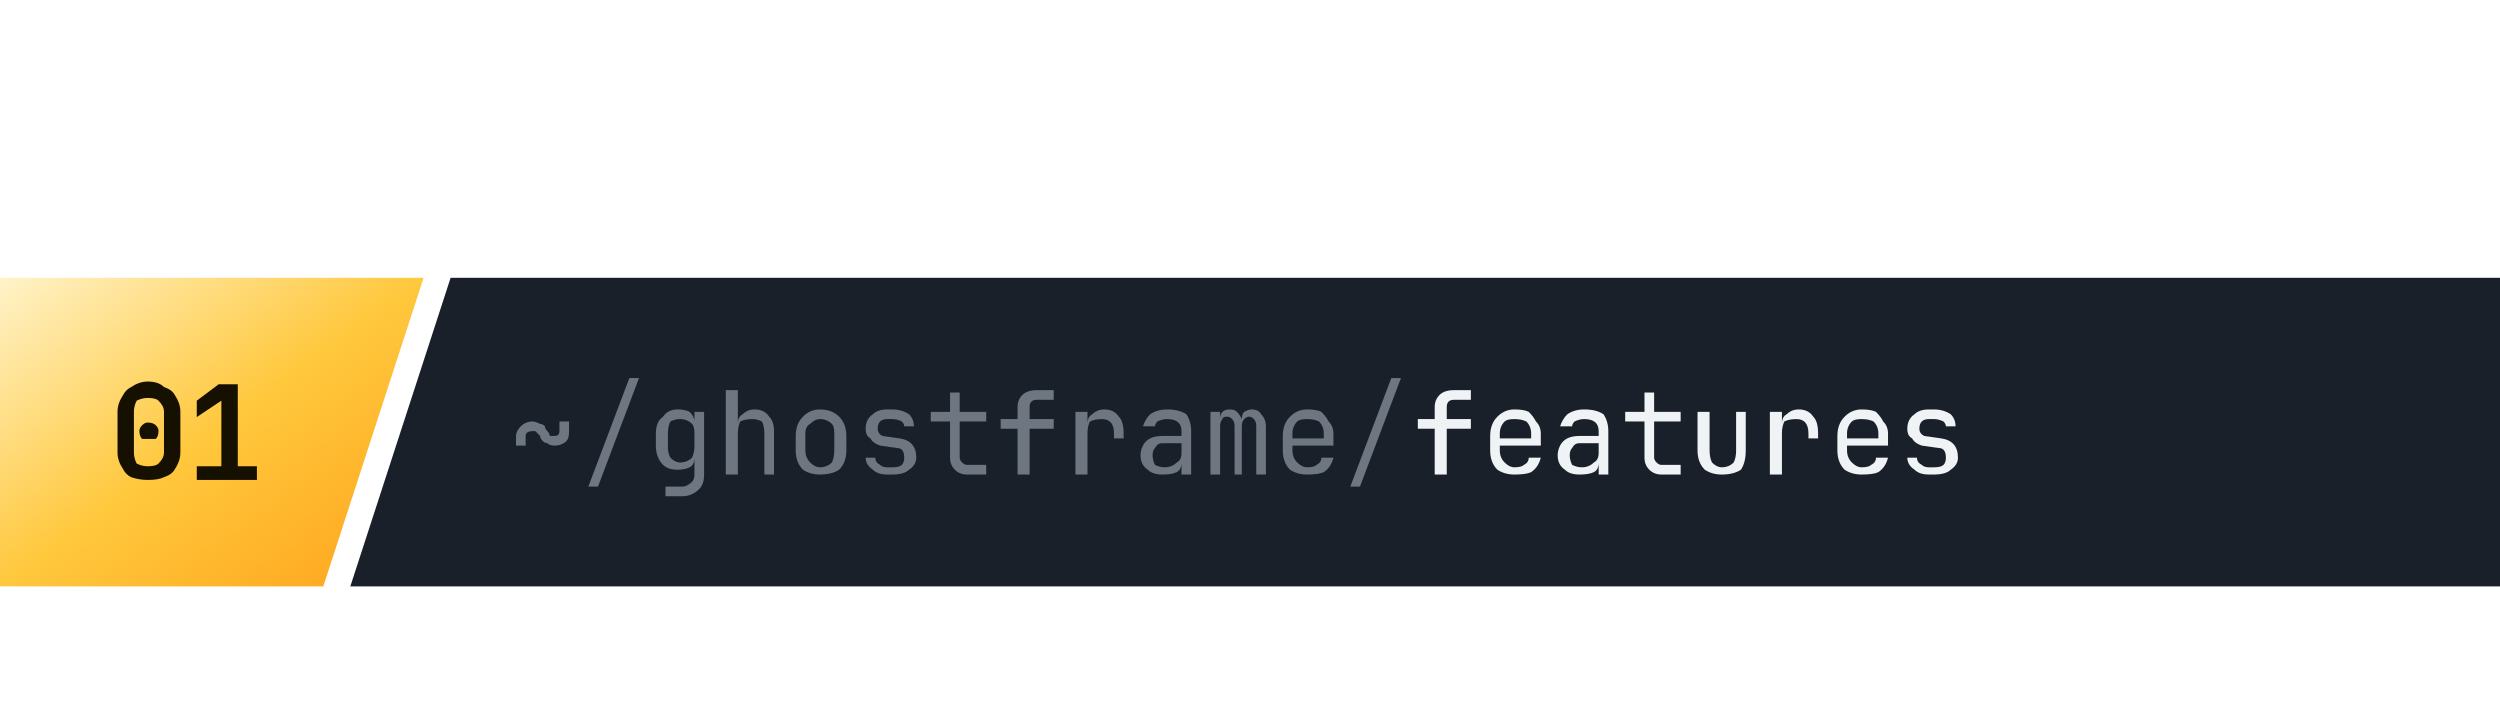
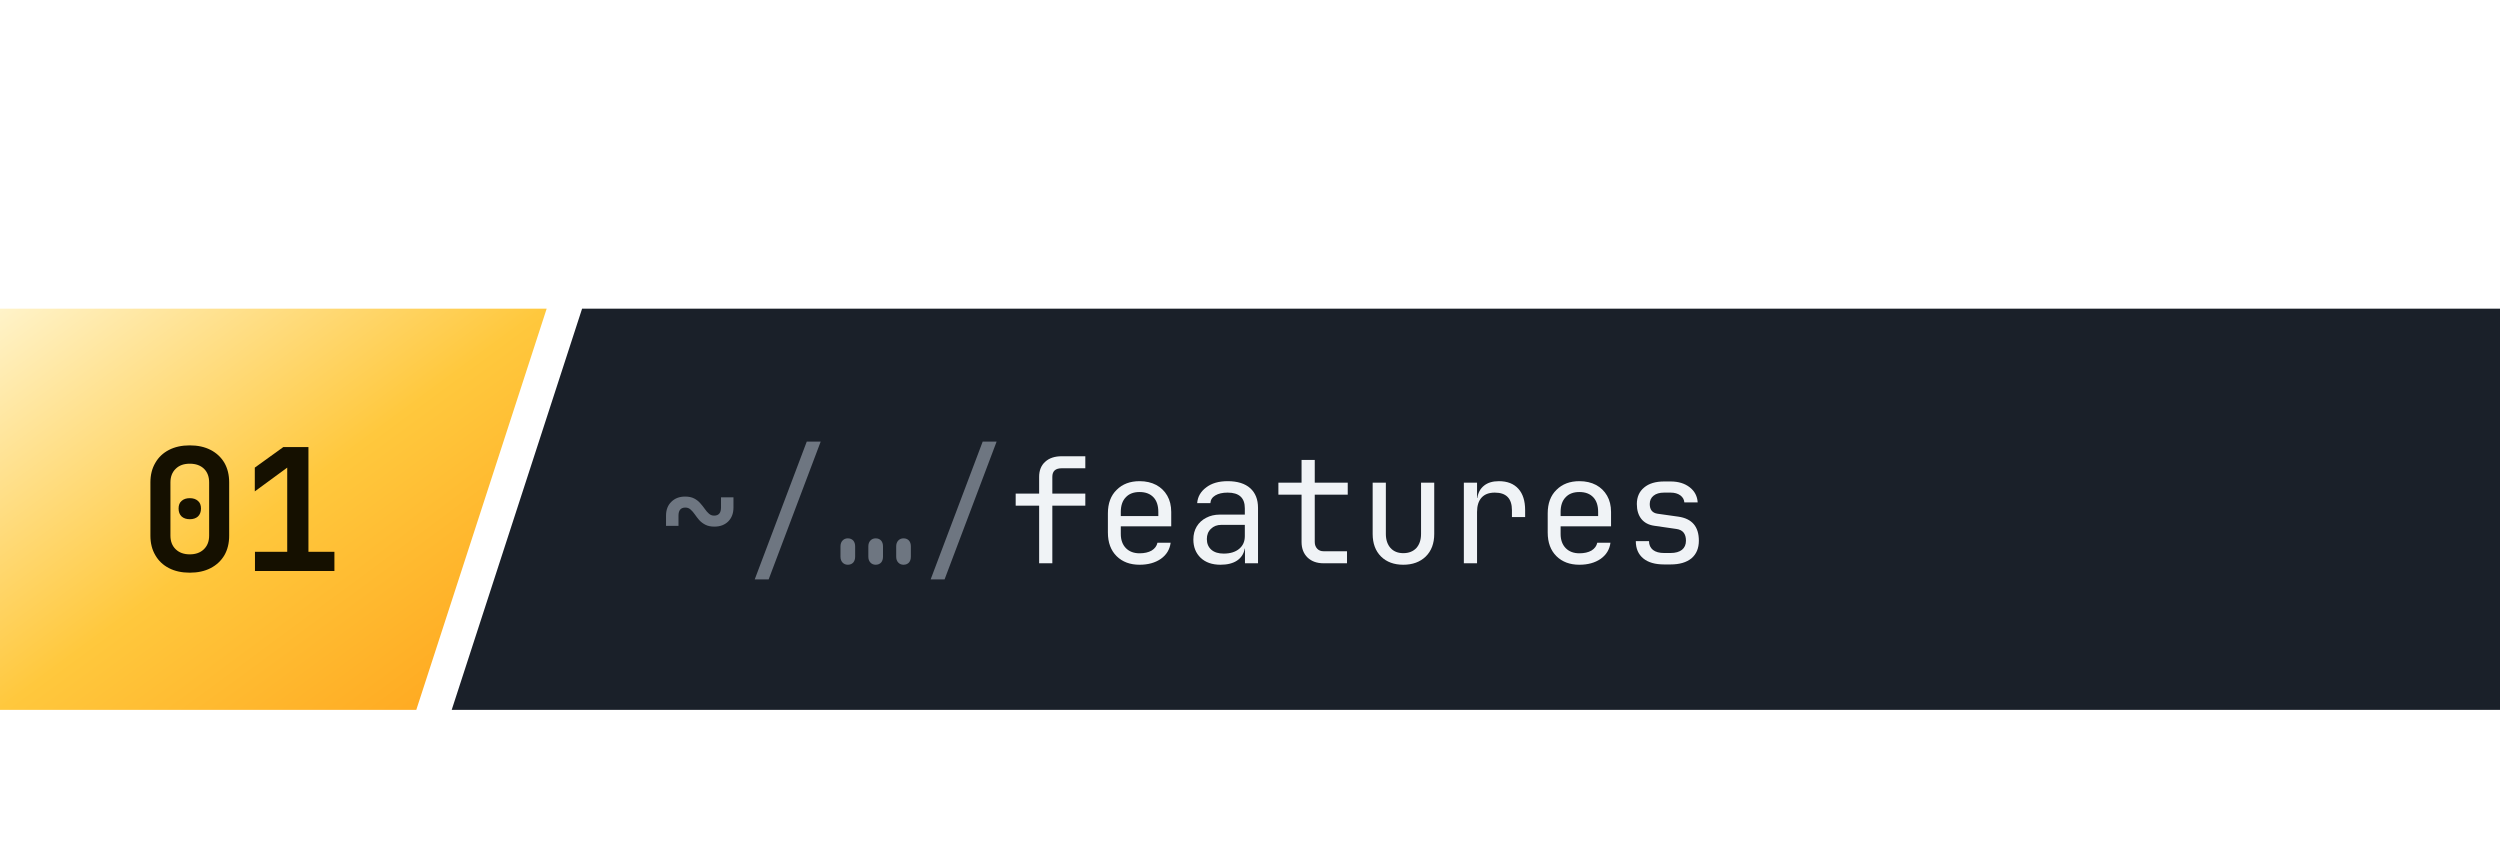
- <svg xmlns="http://www.w3.org/2000/svg" width="324" height="92" viewBox="0 0 324 92" role="img" aria-label="Features">
+ <svg xmlns="http://www.w3.org/2000/svg" width="324" height="110" viewBox="0 0 324 110" role="img" aria-label="Features">
  <defs>
    <linearGradient id="gold" x1="0" y1="0" x2="1" y2="1">
      <stop offset="0" stop-color="#FFF3C9" />
      <stop offset=".5" stop-color="#FFC83D" />
      <stop offset="1" stop-color="#FFA21A" />
    </linearGradient>
-     <path id="a" d="m14 0q-3 0-6-1-2-1-3-3-2-3-2-6l0-15q0-3 2-6 1-2 3-3 3-2 6-2 4 0 6 2 3 1 4 3 2 3 2 6l0 15q0 3-2 6-1 2-4 3-2 1-6 1zm0-5q3 0 4-1 2-2 2-4l0-15q0-2-2-4-1-1-4-1-2 0-4 1-1 2-1 4l0 15q0 2 1 4 2 1 4 1zm0-10q-1 0-2 0-1-1-1-3 0-1 1-2 1-1 2-1 2 0 3 1 1 1 1 2 0 2-1 3-1 0-3 0z" />
-     <path id="b" d="m4 0 0-5 9 0 0-24-9 6 0-6 8-6 7 0 0 30 7 0 0 5z" />
-     <path id="c" d="m3-12 0-4q0-2 2-4 2-2 5-2 1 0 3 1 1 0 2 1 0 1 1 2 1 1 1 2 1 0 2 0 2 0 2-2l0-4 4 0 0 4q0 3-1 4-2 2-5 2-2 0-3-1-1 0-2-1-1-1-1-2-1-1-2-2 0 0-1 0-3 0-3 2l0 4z" />
-     <path id="d" d="m4 5 17-45 4 0-17 45z" />
-     <path id="e" d="m8 9 0-4 7 0q2 0 4-2 1-1 1-3l0-2 0-5 0 0q0 3-2 4-2 1-5 1-4 0-6-2-3-3-3-8l0-5q0-5 3-7 2-3 6-3 3 0 5 1 2 2 2 4l0 0 0-4 4 0 0 26q0 4-2 6-3 3-7 3zm6-14q3 0 5-2 1-2 1-5l0-5q0-3-1-4-2-2-5-2-2 0-4 1-1 2-1 5l0 6q0 2 1 4 2 2 4 2z" />
-     <path id="f" d="m4 0 0-35 5 0 0 14 0 0q0-3 2-4 2-2 5-2 4 0 6 3 2 2 2 6l0 18-4 0 0-17q0-3-1-5-2-1-4-1-3 0-5 1-1 2-1 5l0 17z" />
-     <path id="g" d="m14 0q-4 0-7-2-3-3-3-8l0-6q0-5 3-8 3-3 7-3 5 0 8 3 3 3 3 8l0 6q0 5-3 8-3 2-8 2zm0-3q3 0 5-2 1-2 1-5l0-7q0-3-1-4-2-2-5-2-2 0-4 2-2 1-2 4l0 7q0 3 2 5 2 2 4 2z" />
-     <path id="h" d="m13 0q-4 0-6-2-3-2-3-5l4 0q0 2 2 3 1 1 3 1l2 0q3 0 4-1 1-1 1-3 0-4-3-4l-7-1q-3-1-4-3-2-1-2-4 0-4 3-6 2-2 6-2l2 0q4 0 7 2 2 2 2 5l-4 0q0-1-1-2-2-1-4-1l-2 0q-2 0-3 1-1 1-1 3 0 2 2 3l7 1q7 1 7 8 0 3-3 5-2 2-7 2z" />
-     <path id="i" d="m17 0q-3 0-5-2-2-2-2-5l0-15-8 0 0-4 8 0 0-8 4 0 0 8 11 0 0 4-11 0 0 15q0 1 1 2 1 1 2 1l8 0 0 4z" />
-     <path id="j" d="m10 0 0-19-7 0 0-4 7 0 0-5q0-3 2-5 2-2 6-2l7 0 0 4-7 0q-3 0-3 3l0 5 10 0 0 4-10 0 0 19z" />
-     <path id="k" d="m5 0 0-26 5 0 0 5 0 0q0-3 2-4 2-2 5-2 4 0 6 3 2 2 2 7l0 2-4 0 0-2q0-6-5-6-3 0-5 1-1 2-1 5l0 17z" />
-     <path id="l" d="m12 0q-4 0-6-2-3-2-3-6 0-2 1-4 1-2 3-3 2-1 5-1l8 0 0-2q0-5-6-5-2 0-4 1-1 1-1 2l-5 0q1-3 3-5 3-2 7-2 5 0 8 2 2 3 2 7l0 18-4 0 0-5 0 0q0 3-2 4-2 1-6 1zm1-3q3 0 5-2 2-1 2-4l0-4-8 0q-2 0-3 2-1 1-1 3 0 2 1 4 2 1 4 1z" />
-     <path id="m" d="m3 0 0-26 4 0 0 3 0 0q0-2 1-3 1-1 3-1 2 0 3 1 1 1 2 3l0 0q0-2 1-3 2-1 3-1 3 0 4 2 2 2 2 5l0 20-4 0 0-20q0-2-1-3-1-1-2-1-1 0-2 1-1 1-1 3l0 20-3 0 0-20q0-2-1-3-1-1-2-1-2 0-2 1-1 1-1 3l0 20z" />
-     <path id="n" d="m14 0q-4 0-7-2-3-3-3-8l0-6q0-5 3-8 3-3 7-3 4 0 6 1 2 2 3 4 2 2 2 5l0 5-17 0 0 2q0 3 2 5 2 2 4 2 3 0 4-1 2-1 2-3l5 0q-1 4-4 6-2 1-7 1zm-6-15 13 0 0-2q0-3-2-5-2-1-5-1-3 0-4 1-2 2-2 5z" />
-     <path id="o" d="m14 0q-4 0-7-2-3-3-3-8l0-16 5 0 0 16q0 3 1 5 2 2 4 2 3 0 5-2 1-2 1-5l0-16 4 0 0 16q0 5-2 8-3 2-8 2z" />
+     <path id="a" d="m3 .1q-.71 0-1.23-.27-.52-.27-.8-.76-.29-.49-.29-1.15l0-3.14q0-.66.29-1.15.28-.49.8-.76.52-.27 1.23-.27.71 0 1.23.27.52.27.81.76.28.49.28 1.15l0 3.14q0 .66-.28 1.15-.29.49-.81.76-.52.27-1.23.27zm0-1.08q.52 0 .83-.3.31-.3.31-.8l0-3.14q0-.5-.3-.8-.31-.3-.84-.3-.53 0-.83.3-.31.3-.31.8l0 3.14q0 .5.31.8.31.3.83.3zm0-2.07q-.3 0-.48-.16-.18-.17-.18-.47 0-.3.18-.45.18-.16.48-.16.3 0 .48.16.18.15.18.45 0 .3-.18.47-.18.16-.48.16z" />
+     <path id="b" d="m.84 0 0-1.13 1.9 0 0-4.96-1.91 1.4 0-1.4 1.68-1.21 1.48 0 0 6.17 1.53 0 0 1.13z" />
+     <path id="c" d="m.7-2.55 0-.7q0-.59.36-.94.36-.36.94-.36.37 0 .62.13.25.13.42.33.17.19.31.39.13.19.28.32.15.13.35.13.47 0 .47-.55l0-.7.85 0 0 .7q0 .58-.35.94-.36.36-.95.36-.37 0-.62-.13-.25-.13-.42-.32-.17-.2-.3-.39-.14-.2-.29-.33-.15-.13-.35-.13-.47 0-.47.55l0 .7z" />
+     <path id="d" d="m.75 1.1 3.55-9.4.95 0-3.55 9.4z" />
+     <path id="e" d="m4.9.1q-.22 0-.36-.15-.14-.15-.14-.4l0-.7q0-.25.14-.4.14-.15.36-.15.23 0 .37.15.13.15.13.4l0 .7q0 .25-.13.4-.14.15-.37.15zm-3.8 0q-.22 0-.36-.15-.14-.15-.14-.4l0-.7q0-.25.14-.4.14-.15.36-.15.23 0 .37.15.13.15.13.4l0 .7q0 .25-.13.4-.14.15-.37.15zm1.9 0q-.22 0-.36-.15-.14-.15-.14-.4l0-.7q0-.25.14-.4.14-.15.36-.15.23 0 .37.15.13.15.13.4l0 .7q0 .25-.13.4-.14.15-.37.15z" />
+     <path id="f" d="m2.15 0 0-3.93-1.6 0 0-.82 1.6 0 0-1.15q0-.65.41-1.02.41-.38 1.13-.38l1.61 0 0 .82-1.61 0q-.64 0-.64.58l0 1.15 2.25 0 0 .82-2.25 0 0 3.93z" />
+     <path id="g" d="m3 .1q-.97 0-1.56-.58-.6-.59-.6-1.62l0-1.3q0-1.03.6-1.61.59-.59 1.56-.59.65 0 1.14.26.48.26.75.73.27.47.27 1.11l0 .98-3.44 0 0 .52q0 .61.35.97.35.35.93.35.5 0 .83-.19.32-.2.39-.53l.9 0q-.09.69-.67 1.1-.58.4-1.45.4zm-1.28-3.32 2.56 0 0-.28q0-.65-.33-1-.34-.36-.95-.36-.61 0-.94.36-.34.35-.34 1z" />
+     <path id="h" d="m2.52.1q-.85 0-1.35-.47-.5-.48-.5-1.25 0-.51.23-.89.23-.38.64-.59.41-.22.94-.22l1.7 0 0-.43q0-1.07-1.17-1.07-.52 0-.84.19-.32.19-.34.53l-.9 0q.05-.65.61-1.07.55-.43 1.47-.43 1 0 1.54.48.53.48.53 1.34l0 3.78-.89 0 0-1-.02 0q-.08.51-.51.81-.43.29-1.14.29zm.22-.76q.66 0 1.05-.32.39-.32.39-.87l0-.77-1.6 0q-.44 0-.71.27-.28.26-.28.7 0 .46.31.73.3.26.84.26z" />
+     <path id="i" d="m3.55 0q-.68 0-1.09-.39-.41-.4-.41-1.06l0-3.23-1.58 0 0-.82 1.58 0 0-1.55.9 0 0 1.55 2.25 0 0 .82-2.25 0 0 3.23q0 .28.17.46.16.17.43.17l1.6 0 0 .82z" />
+     <path id="j" d="m2.99.1q-.95 0-1.52-.56-.57-.57-.57-1.54l0-3.5.9 0 0 3.5q0 .6.32.96.32.35.87.35.56 0 .89-.35.32-.36.32-.96l0-3.5.9 0 0 3.5q0 .97-.58 1.54-.58.56-1.53.56z" />
+     <path id="k" d="m1.12 0 0-5.5.9 0 0 1.05.02 0q.07-.53.45-.84.38-.31 1.02-.31.86 0 1.33.52.46.51.46 1.46l0 .47-.9 0 0-.47q0-1.2-1.17-1.2-.59 0-.9.34-.31.34-.31.98l0 3.5z" />
+     <path id="l" d="m2.78.08q-.92 0-1.42-.41-.51-.42-.51-1.18l.9 0q0 .38.27.6.27.21.76.21l.44 0q.5 0 .78-.22.27-.22.27-.62 0-.71-.65-.8l-1.52-.22q-.56-.08-.87-.46-.31-.39-.31-1.02 0-.72.5-1.13.49-.41 1.36-.41l.44 0q.8 0 1.31.4.5.39.54 1.03l-.91 0q-.02-.29-.27-.48-.26-.19-.67-.19l-.44 0q-.46 0-.72.21-.26.21-.26.57 0 .58.53.66l1.42.2q1.4.2 1.4 1.64 0 .77-.5 1.2-.51.42-1.43.42z" />
  </defs>
-   <path fill="url(#gold)" d="M0 76L0 36L54.9 36L41.9 76Z" />
-   <g fill="#151000" transform="translate(0 62.2) scale(0.3542)">
-     <use href="#a" x="40" />
-     <use href="#b" x="68" />
+   <path fill="url(#gold)" d="M0 92L0 40L70.85 40L53.95 92Z" />
+   <g fill="#151000" transform="translate(0 74) scale(2.2)">
+     <use href="#a" x="8.18" />
+     <use href="#b" x="14.18" />
  </g>
-   <path fill="#1a2029" d="M45.4 76L58.4 36L324 36L324 76Z" />
-   <g fill="#6e7681" transform="translate(0 61.5) scale(0.3125)">
-     <use href="#c" x="211" />
-     <use href="#d" x="240" />
-     <use href="#e" x="268" />
-     <use href="#f" x="297" />
-     <use href="#g" x="326" />
-     <use href="#h" x="355" />
-     <use href="#i" x="384" />
-     <use href="#j" x="412" />
-     <use href="#k" x="441" />
-     <use href="#l" x="470" />
-     <use href="#m" x="499" />
-     <use href="#n" x="528" />
-     <use href="#d" x="556" />
+   <path fill="#1a2029" d="M58.54 92L75.44 40L324 40L324 92Z" />
+   <g fill="#6e7681" transform="translate(0 73) scale(1.9)">
+     <use href="#c" x="44.73" />
+     <use href="#d" x="50.73" />
+     <use href="#e" x="56.73" />
+     <use href="#d" x="62.73" />
  </g>
-   <g fill="#f0f3f6" transform="translate(0 61.5) scale(0.3125)">
-     <use href="#j" x="585" />
-     <use href="#n" x="614" />
-     <use href="#l" x="643" />
-     <use href="#i" x="672" />
-     <use href="#o" x="700" />
-     <use href="#k" x="729" />
-     <use href="#n" x="758" />
-     <use href="#h" x="787" />
+   <g fill="#f0f3f6" transform="translate(0 73) scale(1.9)">
+     <use href="#f" x="68.73" />
+     <use href="#g" x="74.73" />
+     <use href="#h" x="80.73" />
+     <use href="#i" x="86.73" />
+     <use href="#j" x="92.73" />
+     <use href="#k" x="98.73" />
+     <use href="#g" x="104.73" />
+     <use href="#l" x="110.73" />
  </g>
</svg>
